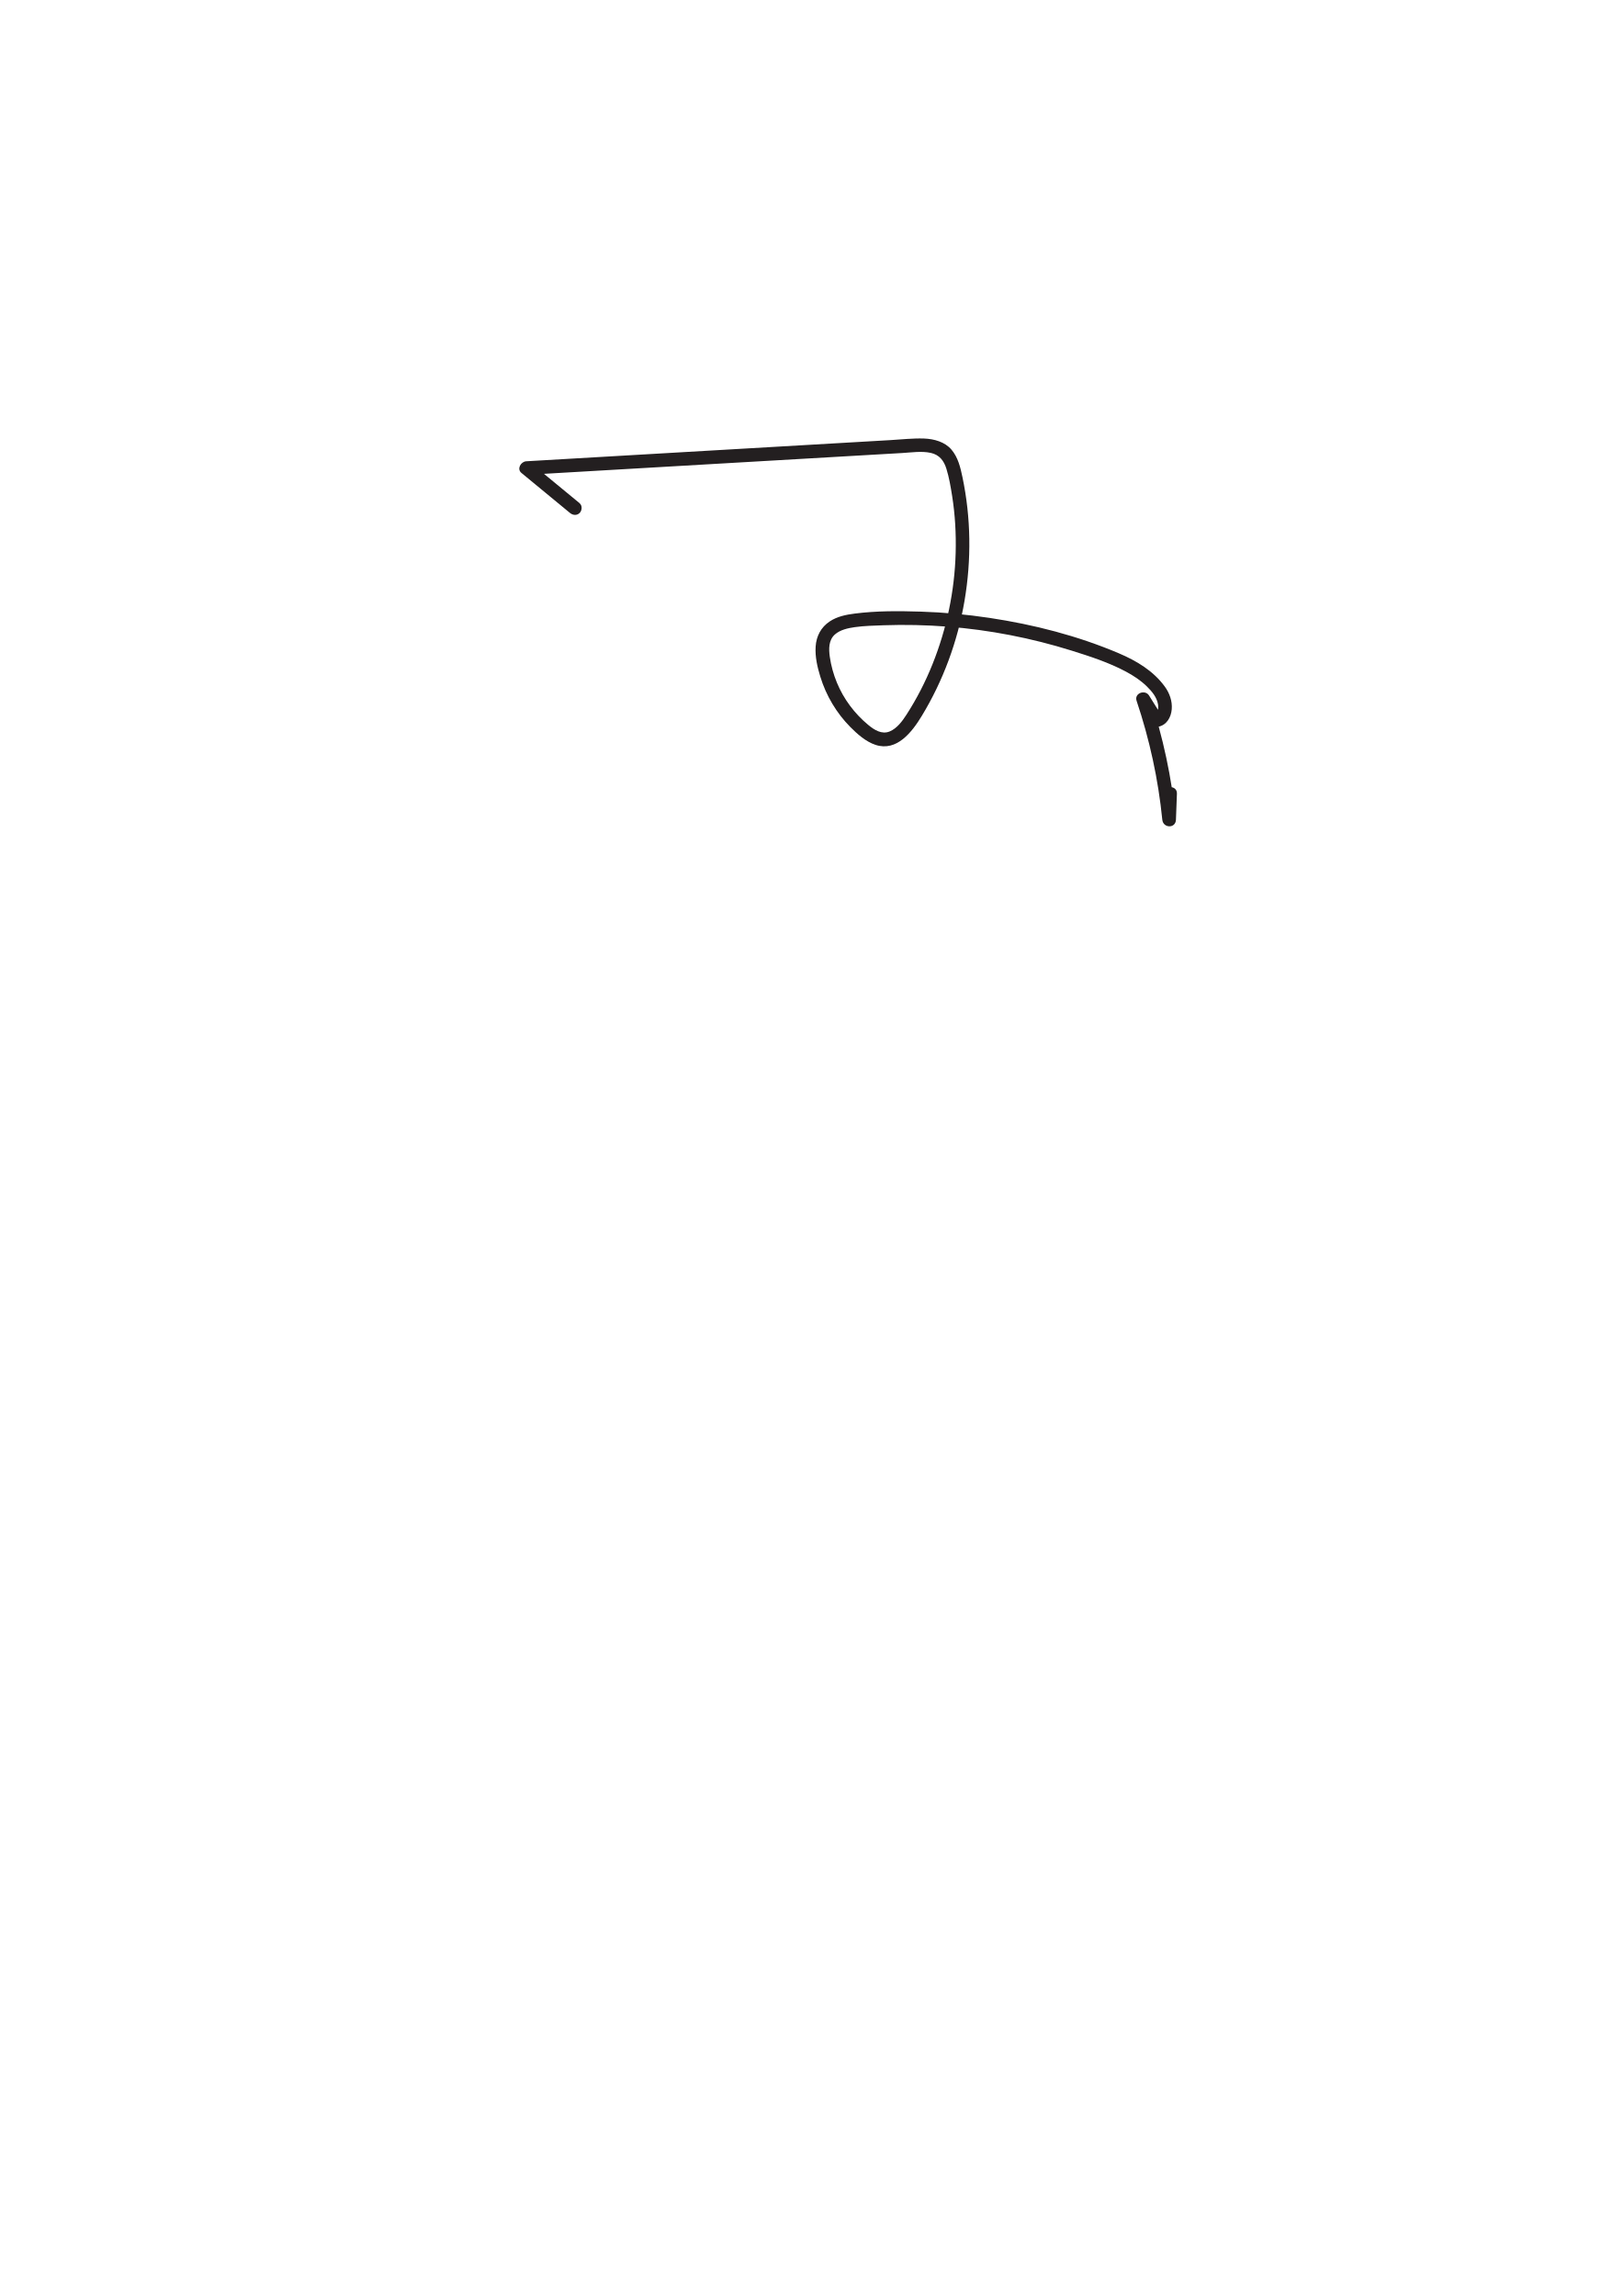
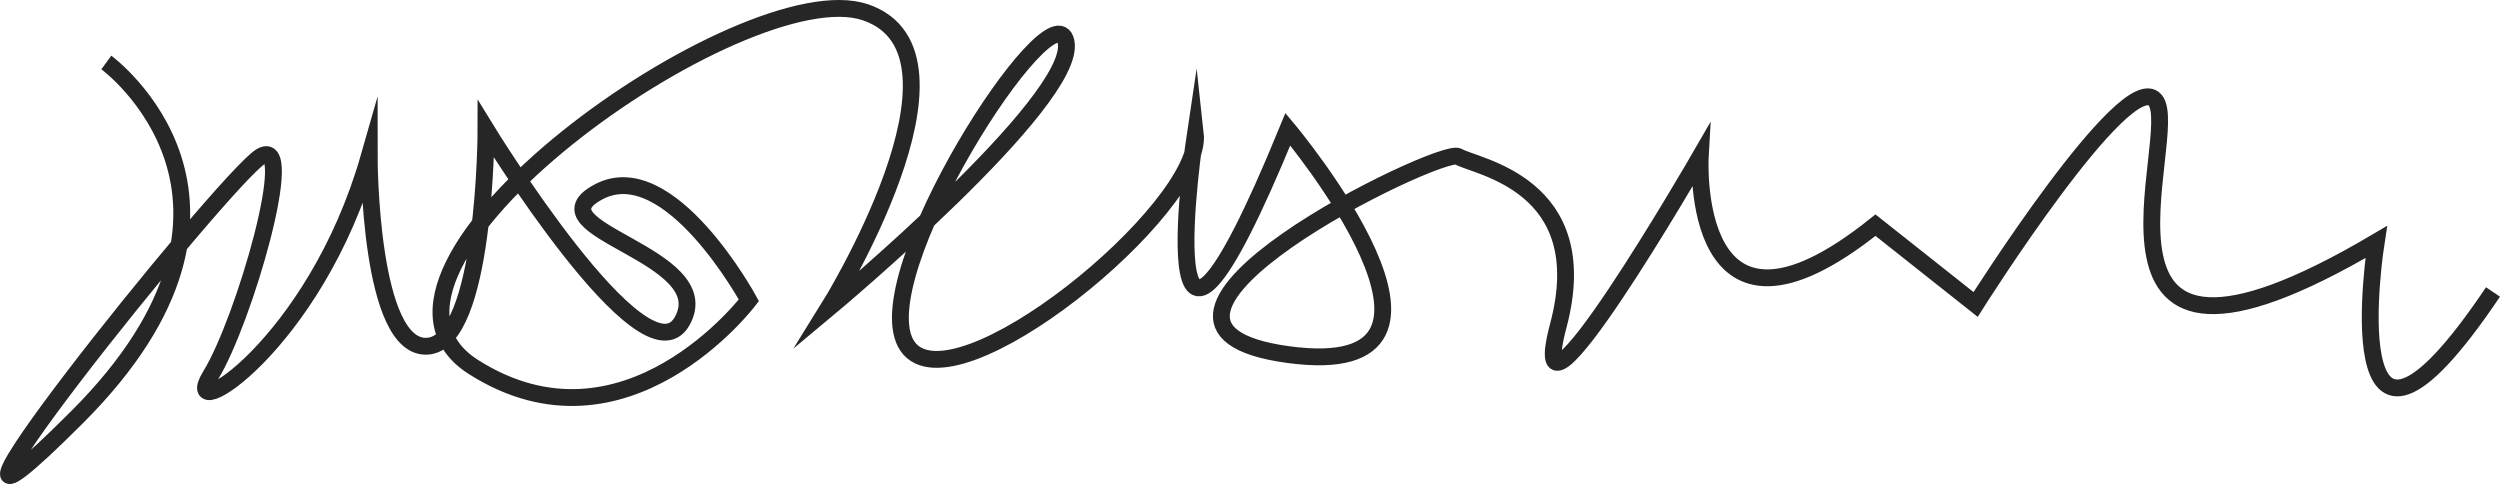
- <svg xmlns="http://www.w3.org/2000/svg" id="Layer_1" version="1.1" viewBox="0 0 595.28 841.89">
+ <svg xmlns="http://www.w3.org/2000/svg" id="Layer_1" version="1.1" viewBox="0 0 593.66 114.95">
  <defs>
    <style>
      .st0 {
-         fill: #231f20;
+         fill: none;
+         stroke: #262626;
+         stroke-miterlimit: 10;
+         stroke-width: 4px;
      }
    </style>
  </defs>
-   <path class="st0" d="M212.52,184.53c-5.94-4.89-11.87-9.79-17.81-14.68l-1.77,4.27c16.67-.97,33.34-1.94,50.02-2.91s33.51-1.95,50.27-2.92c8.38-.49,16.76-.97,25.13-1.46l12.44-.72c3.38-.2,7.08-.78,10.42-.05,3.15.69,4.81,2.82,5.74,5.8,1.01,3.24,1.58,6.67,2.11,10.01,1.09,6.88,1.48,13.89,1.29,20.85-.38,13.97-3.28,27.83-8.48,40.8-2.58,6.45-5.79,12.71-9.56,18.55-1.52,2.36-3.46,5.01-6.14,6.13-2.91,1.21-5.67-.57-7.87-2.39-5-4.13-9.01-9.49-11.49-15.5-1.25-3.04-2.15-6.26-2.61-9.51-.4-2.86-.45-6.07,1.86-8.14,1.94-1.73,4.79-2.34,7.3-2.7,3.47-.49,7.04-.56,10.54-.69,7.82-.27,15.65-.1,23.45.5,15.45,1.2,30.76,4.18,45.55,8.81,6.74,2.11,13.63,4.35,19.88,7.69,2.75,1.47,5.37,3.19,7.61,5.37,1.96,1.91,3.71,4.03,4.15,6.64.13.77.11,1.71-.15,2.53,0,0-.38.59-.34.55-.21.19,0,0,.05-.01-.11.05-.2.14-.31.19-.27.1-.03,0,.02,0-.17.06-.35.09-.52.12l2.82,1.15c-1.62-2.59-3.24-5.19-4.86-7.78-1.45-2.32-5.5-.86-4.57,1.93,4.75,14.14,7.95,28.78,9.43,43.62.32,3.15,4.88,3.28,5,0s.24-6.38.36-9.57-4.88-3.21-5,0-.24,6.38-.36,9.57h5c-1.53-15.29-4.72-30.38-9.61-44.95l-4.57,1.93c1.62,2.59,3.24,5.19,4.86,7.78.62,1,1.7,1.38,2.82,1.15,3.13-.63,4.71-3.46,4.96-6.43s-.81-5.92-2.52-8.27c-4.2-5.79-10.39-9.49-16.87-12.24-15.05-6.41-31.24-10.56-47.4-12.98-8.34-1.25-16.75-2.04-25.18-2.3s-16.26-.3-24.23.71c-3.18.4-6.48,1.07-9.19,2.88-3.2,2.13-4.91,5.38-5.16,9.2s.64,7.57,1.71,11.06,2.56,6.85,4.43,9.97,4.04,5.93,6.55,8.47,5.68,5.39,9.27,6.57c7.83,2.58,13.43-4.81,16.95-10.62,7.83-12.9,13.15-27.35,15.67-42.22,2.55-15,2.37-30.4-.75-45.3-.75-3.57-1.61-7.26-4.03-10.11s-6.35-3.95-10.08-4.08c-4.05-.14-8.15.33-12.19.57l-13.44.78c-17.83,1.04-35.67,2.07-53.5,3.11s-35.67,2.07-53.5,3.11l-13.19.77c-1.95.11-3.57,2.79-1.77,4.27,5.94,4.89,11.87,9.79,17.81,14.68,1.04.86,2.52,1.02,3.54,0,.88-.88,1.05-2.67,0-3.54h0Z" />
+   <path class="st0" d="M25.25,14.83s44.59,32.7-6.94,84.22,34.68-56.39,43.6-61.88-3.96,39.09-11.89,51.97,24.77-6.84,37.65-51.97c0,0,0,46.03,13.87,45.04s13.87-51.52,13.87-51.52c0,0,37.65,61.43,46.57,45.58s-36.66-21.8-19.82-30.72c16.84-8.92,35.67,25.76,35.67,25.76,0,0-29.29,38.76-65.39,15.85S176.84-6.97,205.58,2.94s-8.92,70.35-8.92,70.35c0,0,59.45-49.54,56.48-63.41s-48.55,56.48-37.65,72.33,70.35-32.7,68.37-50.53c0,0-12.55,83.23,21.96-.99,0,0,50.69,60.44,0,53.5s36.5-49.45,40.46-47.02,32.7,6.39,23.78,40.08c-8.92,33.69,33.69-40.08,33.69-40.08,0,0-2.97,51.97,41.61,16.3l23.78,18.83s35.67-56.48,42.61-48.55-24.77,79.34,52.51,33.73c0,0-10.9,69.32,27.74,11.85" />
</svg>
